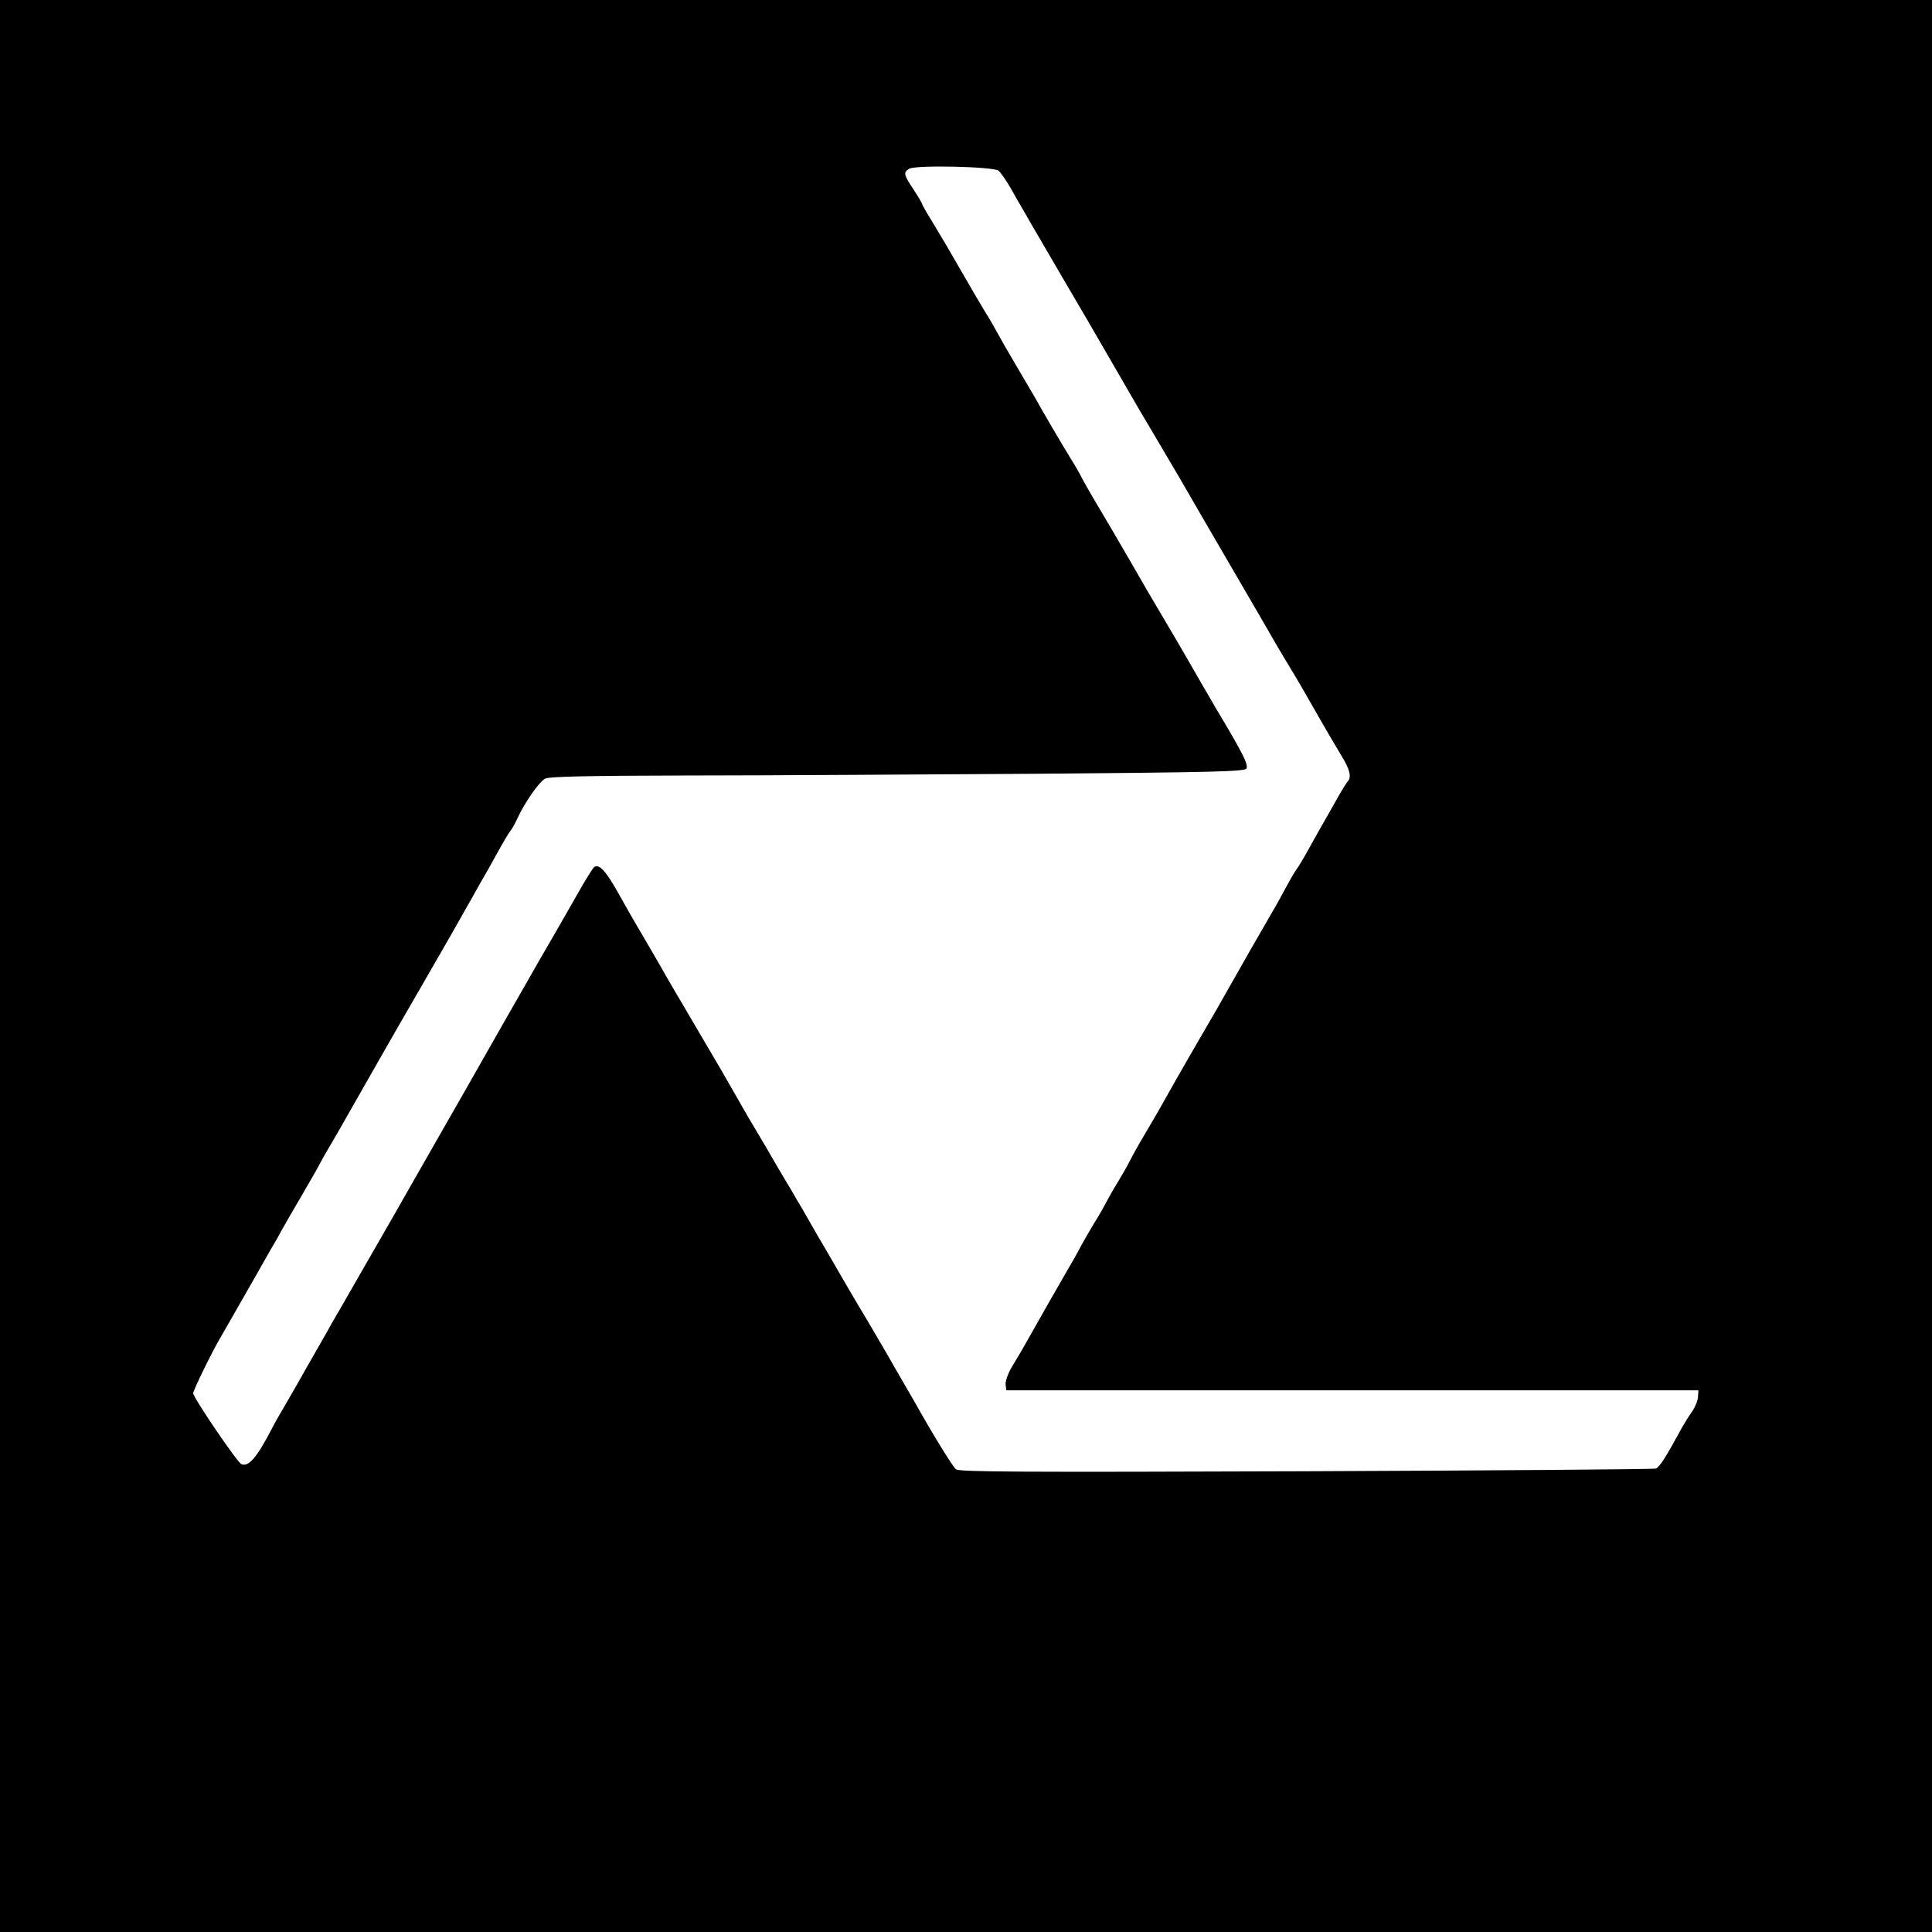
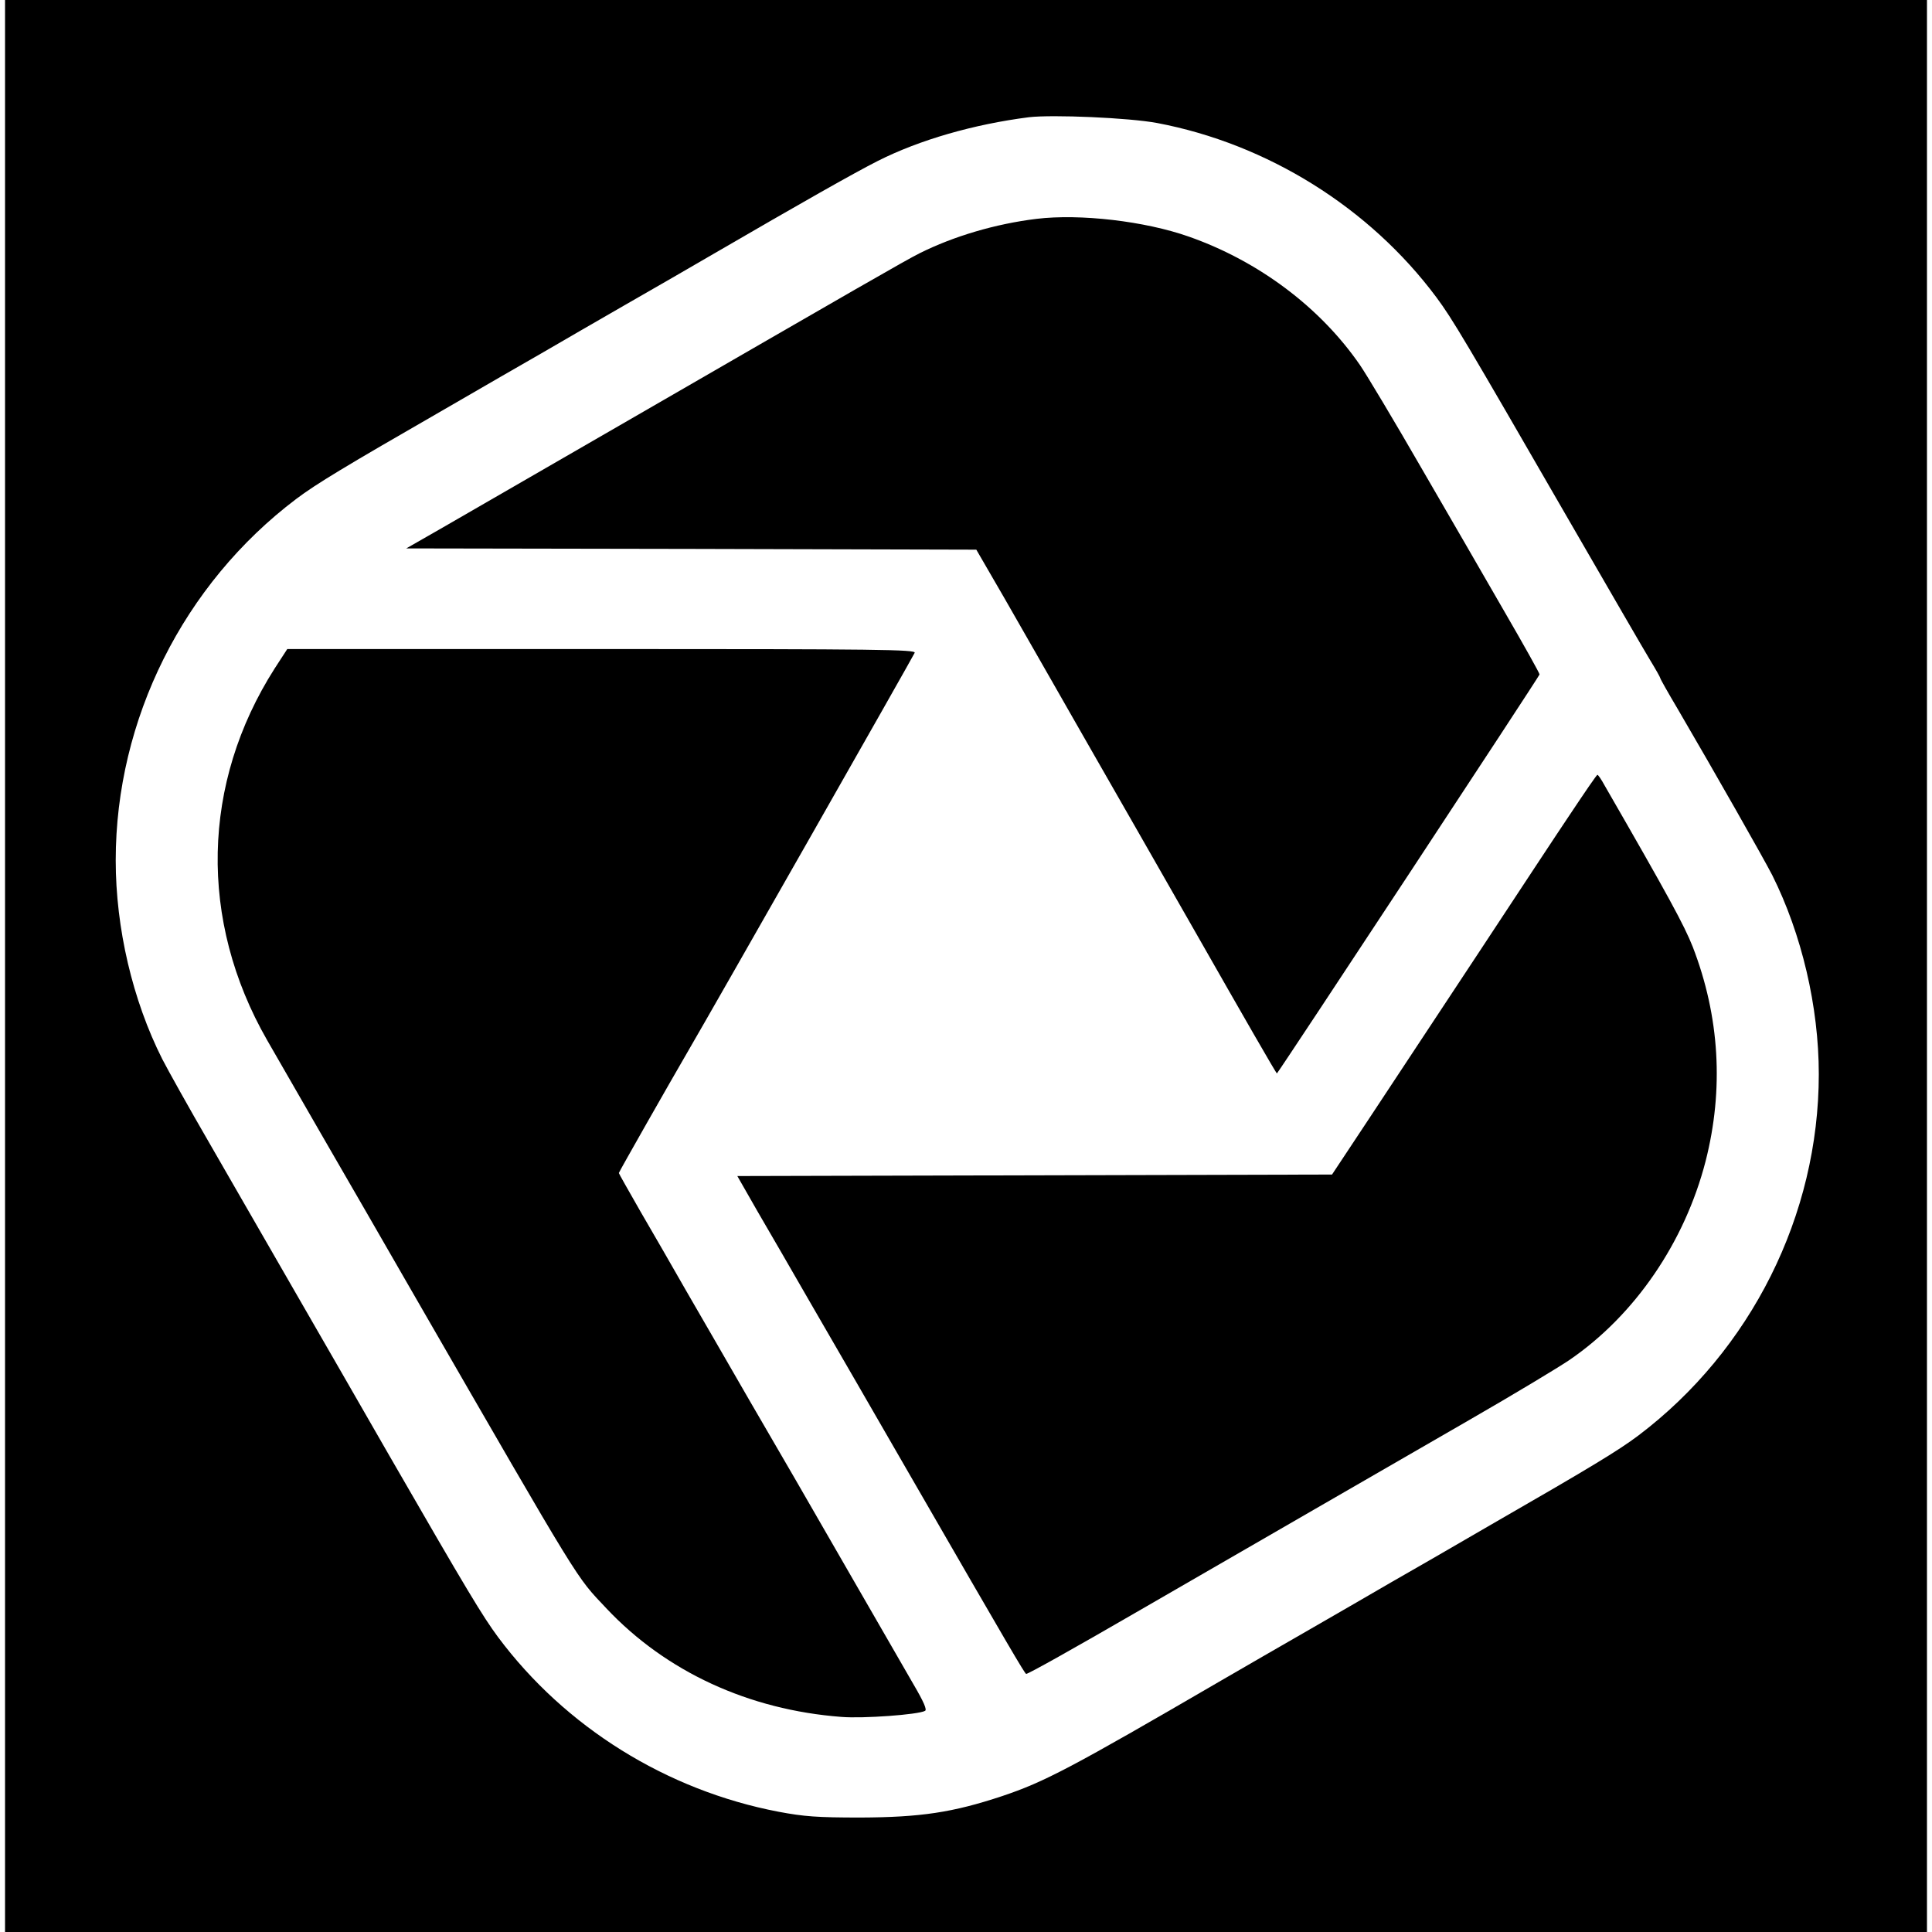
- <svg xmlns="http://www.w3.org/2000/svg" version="1.0" width="790pt" height="790pt" viewBox="0 0 790 790" preserveAspectRatio="xMidYMid meet">
-   <g transform="translate(0,790) scale(0.1,-0.1)" fill="#000000" stroke="none">
-     <path d="M0 3950 l0 -3950 3950 0 3950 0 0 3950 0 3950 -3950 0 -3950 0 0 -3950z m4083 3252 c9 -8 31 -39 49 -70 17 -31 39 -69 48 -84 8 -14 28 -48 43 -75 16 -26 40 -69 55 -94 15 -25 46 -79 70 -120 24 -41 70 -119 102 -174 51 -88 101 -174 176 -304 11 -20 43 -74 71 -121 102 -172 158 -268 231 -395 41 -71 99 -170 128 -220 53 -91 131 -225 170 -293 12 -20 35 -59 52 -87 17 -27 63 -106 102 -175 39 -69 87 -150 105 -180 35 -56 42 -88 26 -105 -5 -6 -19 -28 -32 -50 -12 -22 -36 -64 -53 -94 -17 -29 -49 -86 -71 -126 -22 -40 -45 -79 -51 -86 -10 -13 -30 -48 -73 -128 -8 -14 -32 -57 -55 -96 -22 -38 -47 -82 -56 -97 -35 -62 -127 -223 -146 -257 -65 -111 -180 -311 -199 -346 -27 -49 -52 -92 -98 -170 -20 -33 -45 -78 -56 -100 -11 -22 -34 -62 -51 -90 -17 -27 -37 -63 -46 -80 -8 -16 -30 -55 -49 -85 -18 -30 -43 -73 -55 -95 -11 -22 -33 -61 -48 -86 -24 -41 -153 -267 -192 -337 -9 -15 -28 -48 -44 -74 -15 -26 -26 -58 -24 -70 l3 -23 1415 0 1415 0 -2 -28 c-1 -15 -12 -42 -24 -59 -13 -18 -31 -47 -41 -65 -67 -123 -92 -162 -107 -168 -8 -3 -651 -8 -1430 -11 -1163 -4 -1419 -3 -1432 8 -13 11 -84 125 -149 240 -8 15 -37 65 -65 113 -27 47 -57 98 -65 113 -9 15 -47 81 -86 147 -40 66 -90 152 -112 190 -22 39 -62 107 -89 153 -26 46 -55 95 -63 110 -9 15 -32 53 -50 85 -19 31 -46 77 -60 101 -22 39 -46 80 -110 187 -8 14 -37 64 -63 110 -26 46 -73 127 -104 179 -31 52 -65 111 -77 131 -12 20 -34 59 -50 85 -16 27 -37 63 -46 79 -9 17 -32 56 -51 89 -19 32 -45 77 -59 101 -14 23 -50 86 -80 140 -52 93 -79 123 -100 110 -5 -3 -37 -54 -70 -113 -34 -59 -98 -172 -145 -252 -80 -140 -254 -444 -305 -535 -14 -24 -59 -103 -100 -175 -41 -72 -86 -151 -100 -175 -14 -24 -58 -102 -98 -172 -41 -71 -110 -191 -154 -268 -44 -77 -90 -157 -102 -177 -11 -21 -55 -97 -96 -169 -41 -73 -87 -153 -102 -178 -15 -25 -37 -64 -48 -86 -60 -115 -93 -154 -123 -142 -16 6 -197 272 -197 290 0 12 80 176 114 232 23 40 34 59 131 229 28 49 60 105 71 125 12 20 33 56 46 81 14 25 49 86 78 135 29 50 64 110 77 135 13 25 34 61 46 81 12 20 47 81 77 134 75 132 195 343 280 489 55 95 170 295 198 346 11 19 35 61 53 94 19 32 52 91 74 131 22 40 45 79 51 86 7 8 19 30 28 49 29 65 91 154 115 166 17 9 177 12 580 13 306 0 945 4 1419 7 741 6 865 9 869 22 7 18 -14 60 -127 249 -18 32 -41 70 -50 86 -25 44 -112 195 -170 292 -53 90 -75 127 -127 218 -45 78 -93 160 -156 266 -15 25 -34 60 -43 76 -8 17 -30 55 -49 85 -32 52 -112 188 -145 248 -9 15 -36 61 -60 102 -55 93 -74 127 -95 165 -9 17 -31 55 -50 85 -18 30 -54 91 -79 135 -65 113 -89 154 -135 230 -23 37 -41 69 -41 72 0 3 -16 30 -35 59 -40 60 -42 69 -17 84 26 16 344 9 365 -8z" />
+ <svg xmlns="http://www.w3.org/2000/svg" version="1.0" width="768pt" height="768pt" viewBox="0 0 768 768" preserveAspectRatio="xMidYMid meet">
+   <g transform="translate(0,768) scale(0.1,-0.1)" fill="#000000" stroke="none">
+     <path d="M20 3840 l0 -3840 3820 0 3820 0 0 3840 0 3840 -3820 0 -3820 0 0 -3840z m4580 3351 c438 -83 844 -336 1110 -693 65 -88 110 -164 529 -890 155 -268 299 -517 321 -553 22 -36 40 -68 40 -71 0 -3 31 -58 69 -122 149 -255 340 -591 376 -661 117 -234 185 -522 185 -791 0 -560 -269 -1098 -718 -1437 -80 -60 -189 -126 -587 -355 -148 -86 -326 -189 -395 -228 -69 -40 -215 -125 -325 -188 -110 -63 -267 -154 -350 -202 -598 -348 -702 -403 -872 -460 -196 -65 -323 -84 -563 -85 -172 0 -224 4 -325 23 -445 85 -848 336 -1115 694 -62 84 -119 178 -436 728 -234 408 -517 897 -711 1235 -83 143 -167 294 -188 335 -118 234 -185 520 -185 790 0 560 269 1098 718 1437 80 60 189 126 587 355 149 86 326 189 395 228 69 40 215 125 325 188 110 63 268 154 350 202 344 200 561 323 654 370 166 84 382 146 601 174 94 11 398 -2 510 -23z" />
+     <path d="M4120 6810 c-163 -20 -329 -69 -465 -137 -63 -32 -224 -125 -1190 -683 -464 -268 -552 -319 -705 -407 l-145 -83 1133 -2 1133 -3 113 -195 c61 -107 145 -253 186 -325 40 -71 122 -213 180 -315 59 -102 243 -425 410 -717 167 -293 304 -532 306 -530 13 14 1044 1580 1044 1586 0 5 -62 116 -138 247 -76 132 -225 390 -332 574 -106 184 -216 368 -244 409 -157 228 -401 412 -679 510 -175 62 -434 92 -607 71z" />
+     <path d="M1092 5023 c-291 -456 -303 -1002 -30 -1478 28 -49 124 -216 213 -370 89 -154 258 -446 375 -650 672 -1165 637 -1107 760 -1238 237 -252 566 -404 935 -432 86 -7 305 9 332 24 9 4 -5 36 -46 106 -32 55 -154 267 -271 470 -117 204 -286 496 -376 650 -89 154 -204 354 -257 445 -52 91 -133 232 -181 314 -47 82 -86 151 -86 153 0 4 201 357 280 493 98 168 891 1562 896 1575 5 13 -138 15 -1244 15 l-1250 0 -50 -77z" />
+     <path d="M6244 4447 c-56 -83 -221 -334 -368 -557 -147 -223 -338 -512 -424 -642 l-157 -237 -1182 -3 -1182 -3 80 -140 c45 -77 141 -243 214 -370 73 -126 249 -430 390 -675 405 -702 457 -790 464 -794 4 -3 198 106 431 241 234 135 556 321 715 413 160 92 436 252 615 355 179 103 358 211 399 239 260 178 458 468 541 790 73 286 56 575 -51 852 -34 86 -97 202 -350 641 -13 24 -26 43 -29 43 -3 0 -50 -69 -106 -153z" />
  </g>
</svg>
